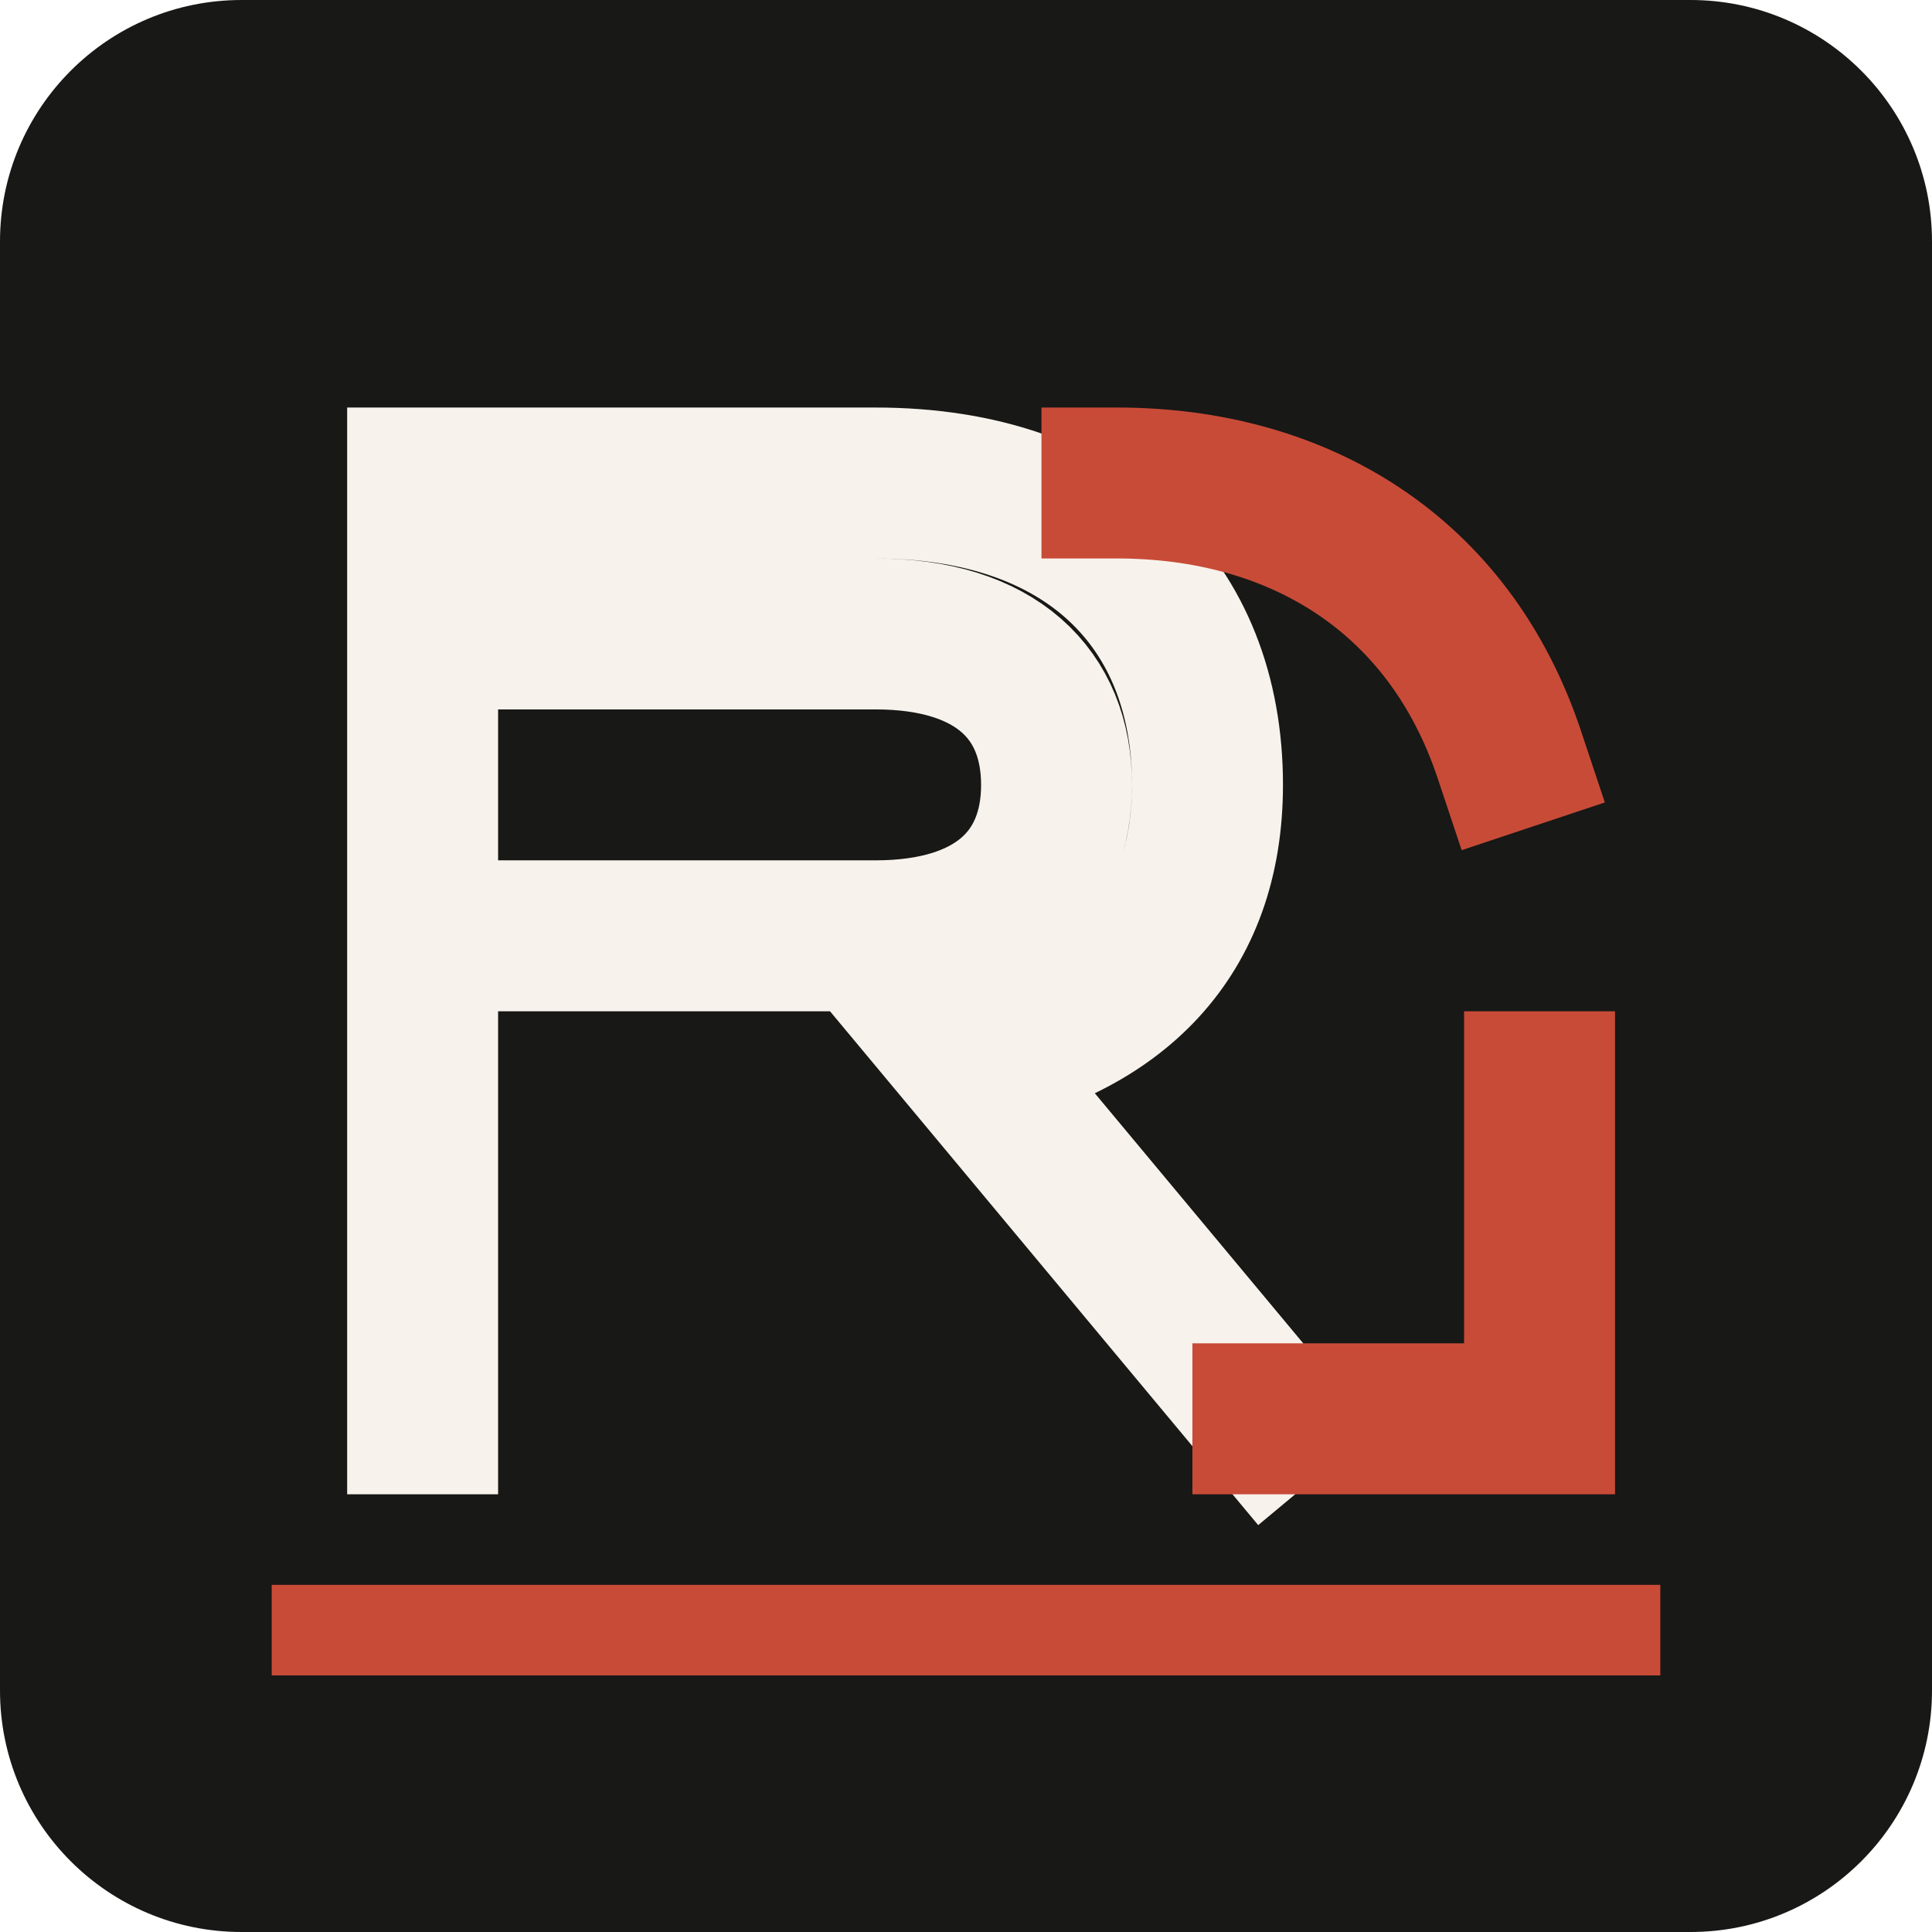
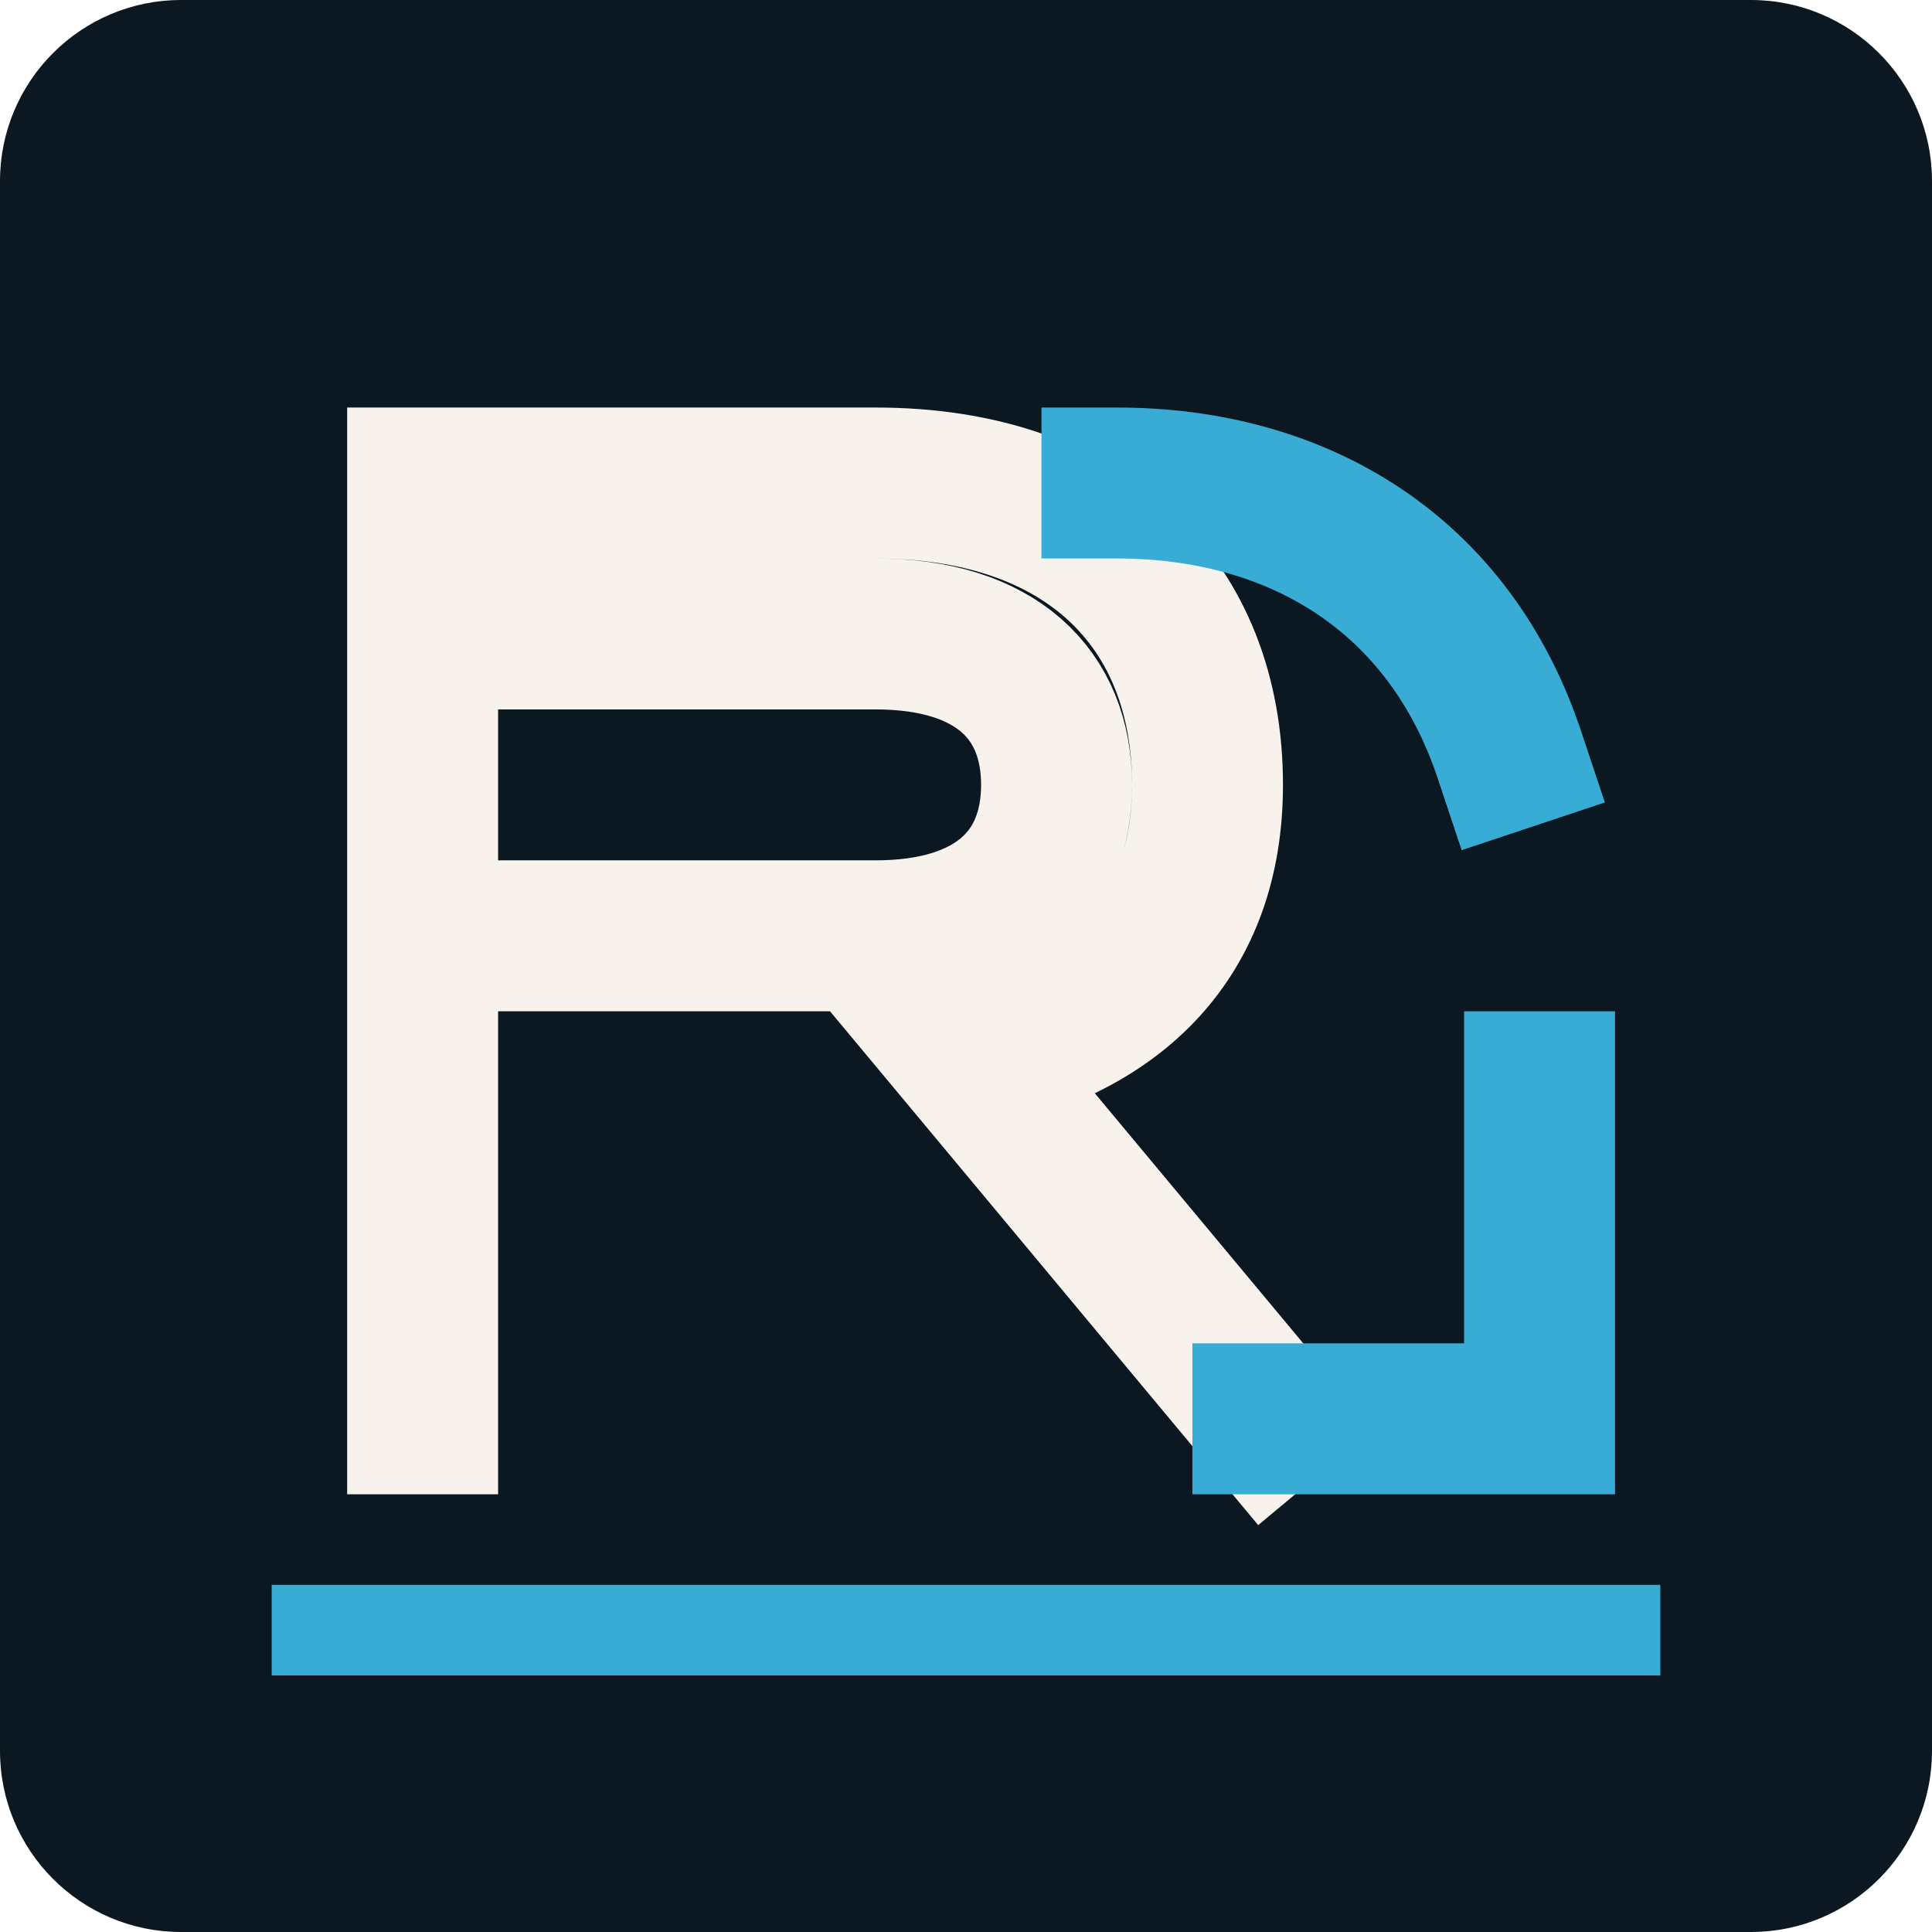
<svg xmlns="http://www.w3.org/2000/svg" viewBox="0 0 64 64">
-   <rect width="64" height="64" rx="8" fill="#181816" />
+   <rect width="64" height="64" rx="6" fill="#0b1821" />
  <path d="M14 47V16h15c7 0 11 4 11 10 0 5-3 8-8 9l10 12M18 31h11c4 0 6-2 6-5s-2-5-6-5H18" fill="none" stroke="#f7f3ec" stroke-width="5" stroke-linecap="square" stroke-linejoin="miter" />
-   <path d="M50 25c-2-6-7-9-13-9M51 36v11h-9" fill="none" stroke="#c84b38" stroke-width="5" stroke-linecap="square" />
-   <path d="M9 54h46" stroke="#c84b38" stroke-width="3" />
+   <path d="M50 25c-2-6-7-9-13-9M51 36v11h-9" fill="none" stroke="#38acd5" stroke-width="5" stroke-linecap="square" />
+   <path d="M9 54h46" stroke="#38acd5" stroke-width="3" />
</svg>
